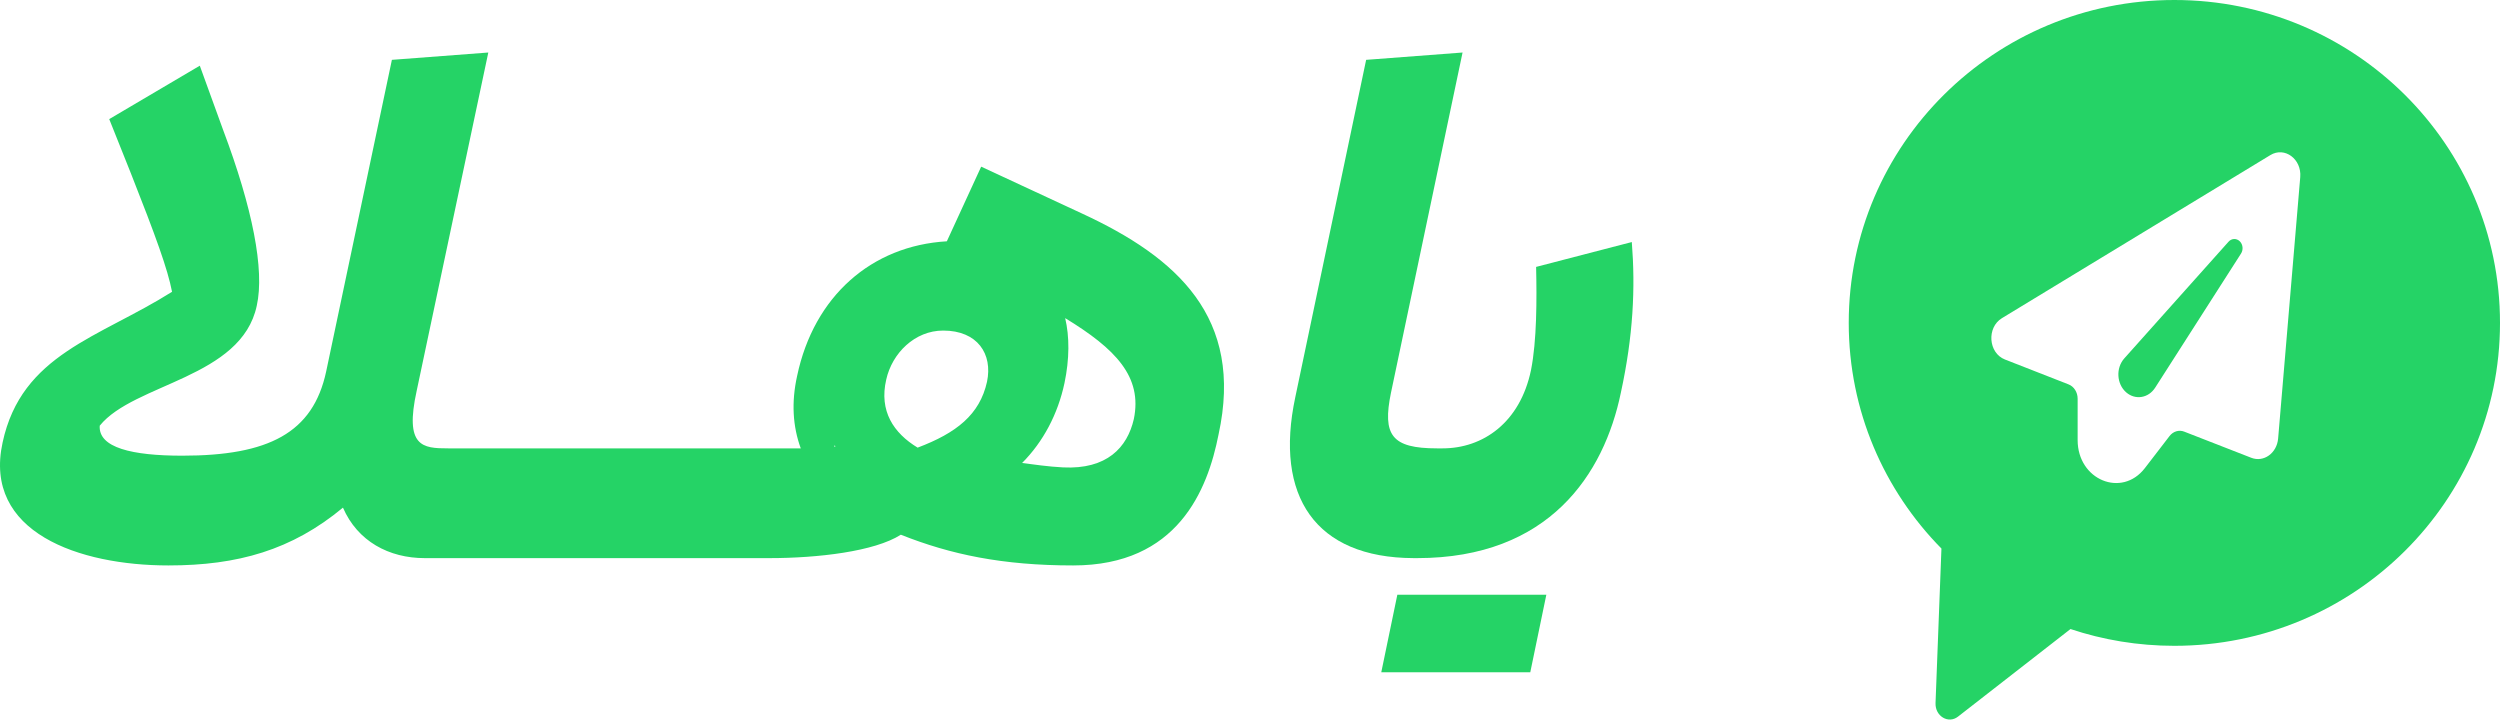
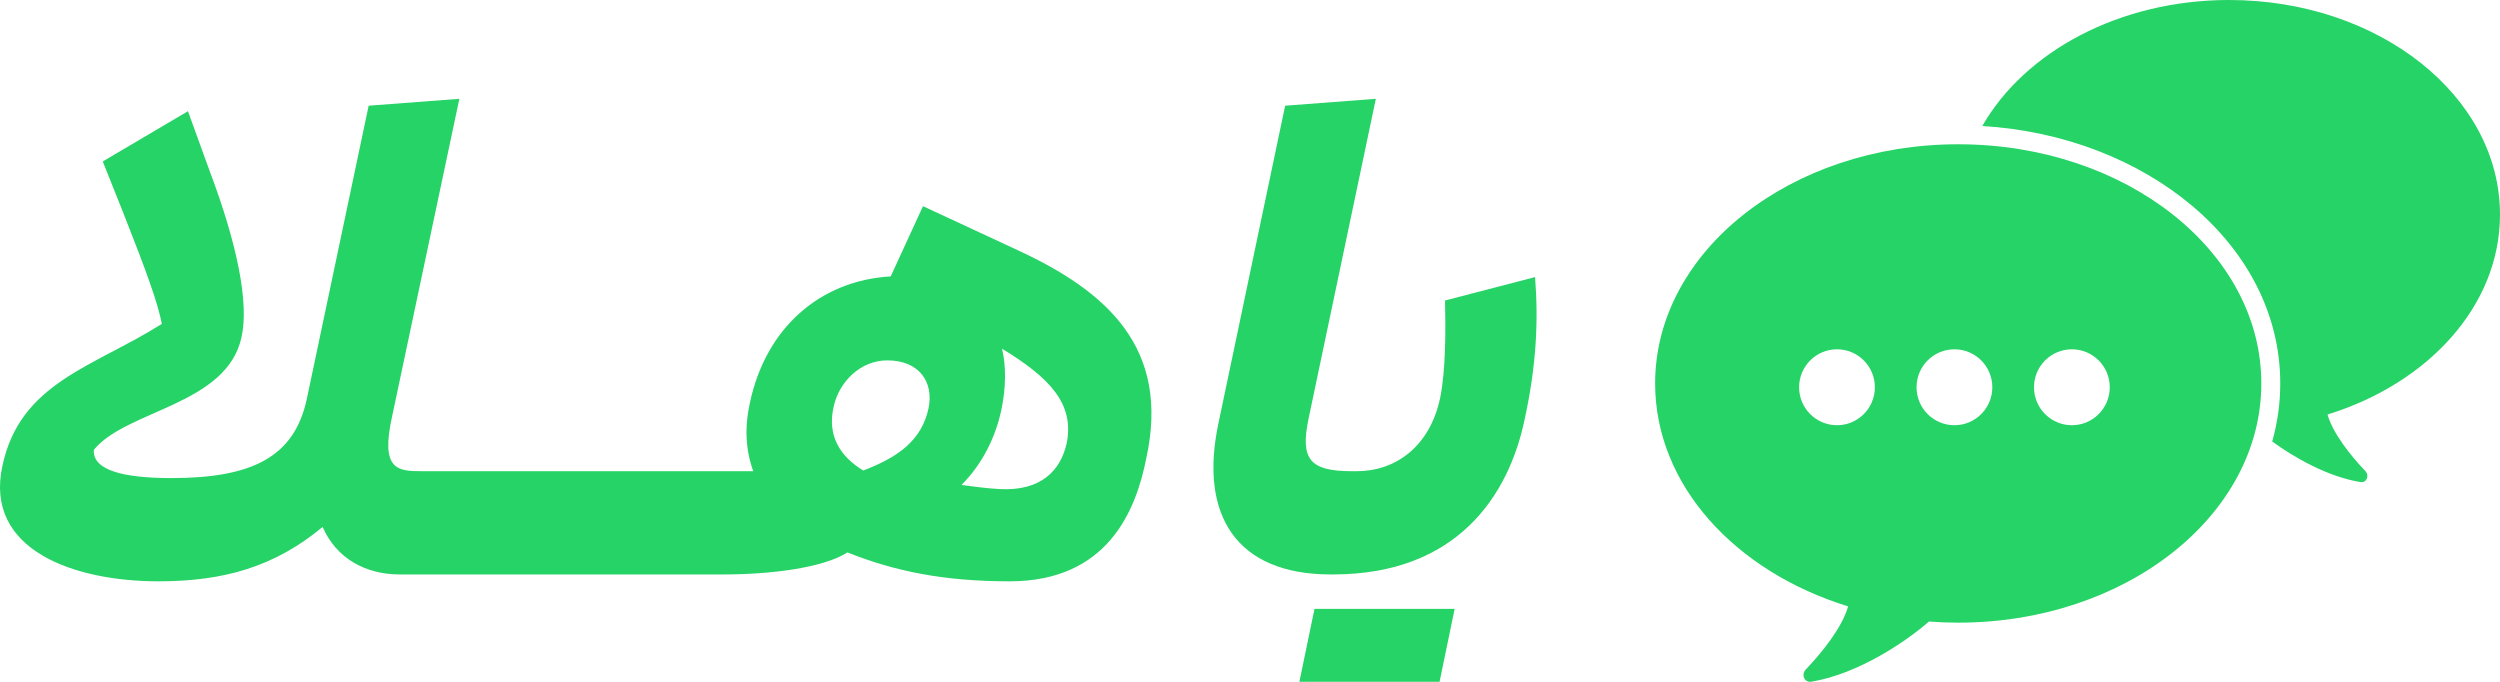
- <svg xmlns="http://www.w3.org/2000/svg" width="476" height="137" viewBox="0 0 476 137" fill="none">
-   <path d="M424.315 46.02C424.903 45.361 425.849 45.333 426.467 45.956C427.059 46.552 427.155 47.551 426.692 48.275L410.345 73.812C409.069 75.806 406.57 76.215 404.837 74.714C402.996 73.118 402.824 70.076 404.47 68.233L424.315 46.02Z" fill="#25D366" />
-   <path fill-rule="evenodd" clip-rule="evenodd" d="M414 0C448.241 8.78449e-07 476 27.526 476 61.481C476 95.437 448.241 122.963 414 122.963C407.084 122.963 400.433 121.839 394.222 119.768L372.802 136.446C370.96 137.88 368.43 136.355 368.525 133.868L369.649 104.469L369.666 104.461C358.736 93.376 352 78.209 352 61.481C352 27.526 379.758 0 414 0ZM437.966 33.724C438.257 30.284 435 27.875 432.288 29.523L381.169 60.578C378.228 62.366 378.578 67.211 381.738 68.447L393.86 73.19C394.891 73.594 395.582 74.685 395.582 75.908V83.802C395.582 91.362 403.979 94.852 408.387 89.124L413.082 83.022C413.771 82.128 414.879 81.795 415.876 82.184L428.648 87.163C431.011 88.084 433.52 86.282 433.756 83.493L437.966 33.724Z" fill="#25D366" />
-   <path d="M291.365 128H262.995L266.054 113.232H294.424L291.365 128Z" fill="#25D366" />
-   <path fill-rule="evenodd" clip-rule="evenodd" d="M79.345 74.363C76.981 85.091 80.457 85.369 85.325 85.369H152.466C150.937 81.19 150.658 76.592 151.771 71.577C154.97 56.392 165.956 46.779 180.28 45.943L186.816 31.733L206.007 40.649C224.086 49.008 236.881 60.432 232.013 82.723C229.927 93.311 224.225 107.66 204.338 107.66C190.849 107.66 180.976 105.57 171.519 101.809C166.513 105.013 155.665 106.267 146.487 106.267H80.874C74.06 106.267 68.081 103.063 65.299 96.654C55.565 104.735 45.273 107.66 32.062 107.66C15.096 107.66 -3.261 101.391 0.494 84.255C4.11 67.398 18.851 64.332 32.757 55.556C31.923 51.237 29.697 45.107 24.969 33.126L20.797 22.678L38.041 12.508L42.492 24.768C48.054 39.535 50.419 51.377 48.889 58.203C45.969 71.995 25.525 72.971 18.989 81.051C18.711 85.23 25.108 86.763 34.704 86.763C51.114 86.763 59.597 82.444 62.1 70.741L74.617 11.394L92.973 10L79.345 74.363ZM202.809 60.571C203.644 64.054 203.644 68.373 202.67 72.971C201.419 78.822 198.637 84.116 194.604 88.156C196.829 88.435 199.611 88.853 202.392 88.992C210.736 89.41 214.63 85.23 215.881 79.797C217.55 71.717 212.405 66.422 202.809 60.571ZM179.584 62.94C174.161 62.94 169.851 67.258 168.738 72.273C167.347 78.264 170.128 82.444 174.717 85.231C182.088 82.444 186.538 78.961 187.928 72.691C189.041 67.398 186.121 62.94 179.584 62.94ZM158.864 85.091C159.142 84.952 159.142 84.952 158.864 84.812V85.091Z" fill="#25D366" />
-   <path d="M264.842 74.781C263.174 82.861 264.981 85.369 273.603 85.369H274.677C282.326 85.369 289.418 80.493 291.504 70.463C292.617 64.89 292.616 56.949 292.477 50.819L310.696 46.083C311.391 54.86 310.973 63.915 308.609 74.781C305.41 90.245 294.98 106.267 269.809 106.267H269.114L269.113 106.265C250.468 106.19 242.604 94.504 246.625 75.617L260.114 11.394L278.471 10L264.842 74.781Z" fill="#25D366" />
+ <svg xmlns="http://www.w3.org/2000/svg" width="506" height="138" viewBox="0 0 506 138" fill="none">
+   <path d="M291.365 138H262.995L266.054 123.232H294.424L291.365 138Z" fill="#25D366" />
+   <path fill-rule="evenodd" clip-rule="evenodd" d="M396.345 29.201C430.225 29.201 457.69 50.876 457.69 77.613C457.69 104.35 430.225 126.025 396.345 126.025C394.344 126.025 392.364 125.948 390.412 125.8C386.147 129.558 376.323 136.38 366.604 137.979C365.214 138.207 364.509 136.531 365.483 135.512C368.774 132.066 372.846 127.02 374.061 122.73C351.199 115.693 335 98.147 335 77.613C335 50.876 362.465 29.201 396.345 29.201ZM371.807 70.697C367.572 70.697 364.138 74.138 364.138 78.382C364.138 82.626 367.572 86.066 371.807 86.066C376.042 86.066 379.475 82.626 379.475 78.382C379.475 74.138 376.042 70.698 371.807 70.697ZM395.578 70.697C391.343 70.698 387.91 74.138 387.91 78.382C387.91 82.626 391.343 86.066 395.578 86.066C399.813 86.066 403.246 82.626 403.247 78.382C403.247 74.138 399.813 70.697 395.578 70.697ZM419.349 70.697C415.114 70.697 411.681 74.138 411.681 78.382C411.681 82.626 415.114 86.066 419.349 86.066C423.584 86.066 427.017 82.626 427.017 78.382C427.017 74.138 423.584 70.697 419.349 70.697Z" fill="#25D366" />
+   <path fill-rule="evenodd" clip-rule="evenodd" d="M79.345 84.363C76.981 95.091 80.457 95.369 85.325 95.369H152.466C150.937 91.19 150.658 86.592 151.771 81.577C154.97 66.392 165.956 56.779 180.28 55.943L186.816 41.733L206.007 50.649C224.086 59.008 236.88 70.432 232.013 92.723C229.927 103.311 224.225 117.66 204.338 117.66C190.849 117.66 180.975 115.57 171.519 111.809C166.513 115.013 155.665 116.267 146.487 116.267H80.874C74.06 116.267 68.081 113.062 65.299 106.654C55.565 114.734 45.273 117.66 32.062 117.66C15.096 117.66 -3.261 111.391 0.494 94.255C4.11 77.398 18.851 74.332 32.757 65.556C31.923 61.237 29.697 55.107 24.969 43.126L20.797 32.678L38.041 22.508L42.492 34.768C48.054 49.535 50.419 61.377 48.889 68.203C45.969 81.995 25.525 82.971 18.989 91.051C18.711 95.23 25.108 96.763 34.704 96.763C51.113 96.763 59.597 92.444 62.1 80.741L74.617 21.394L92.973 20L79.345 84.363ZM202.809 70.571C203.643 74.054 203.644 78.373 202.67 82.971C201.419 88.822 198.637 94.116 194.604 98.156C196.829 98.435 199.611 98.853 202.392 98.992C210.736 99.41 214.63 95.23 215.881 89.797C217.55 81.717 212.405 76.422 202.809 70.571ZM179.584 72.939C174.161 72.939 169.851 77.258 168.738 82.273C167.347 88.264 170.128 92.444 174.717 95.231C182.088 92.444 186.538 88.96 187.928 82.691C189.041 77.398 186.12 72.94 179.584 72.939Z" fill="#25D366" />
+   <path d="M264.842 84.781C263.174 92.861 264.981 95.369 273.603 95.369H274.677C282.326 95.369 289.418 90.493 291.504 80.463C292.617 74.89 292.616 66.949 292.477 60.819L310.696 56.083C311.391 64.86 310.973 73.915 308.609 84.781C305.41 100.245 294.98 116.266 269.809 116.267H269.114L269.113 116.265C250.468 116.19 242.604 104.504 246.625 85.617L260.114 21.394L278.471 20L264.842 84.781Z" fill="#25D366" />
+   <path d="M451.172 0C481.453 8.86933e-05 505.999 19.443 506 43.426C505.999 61.844 491.522 77.583 471.088 83.895C472.174 87.743 475.814 92.27 478.755 95.361C479.625 96.276 478.995 97.779 477.753 97.574C471.095 96.475 464.382 92.621 459.893 89.364C460.958 85.606 461.524 81.676 461.524 77.613C461.524 49.332 434.177 27.48 401.216 25.504C409.832 10.462 428.96 0 451.172 0Z" fill="#25D366" />
</svg>
